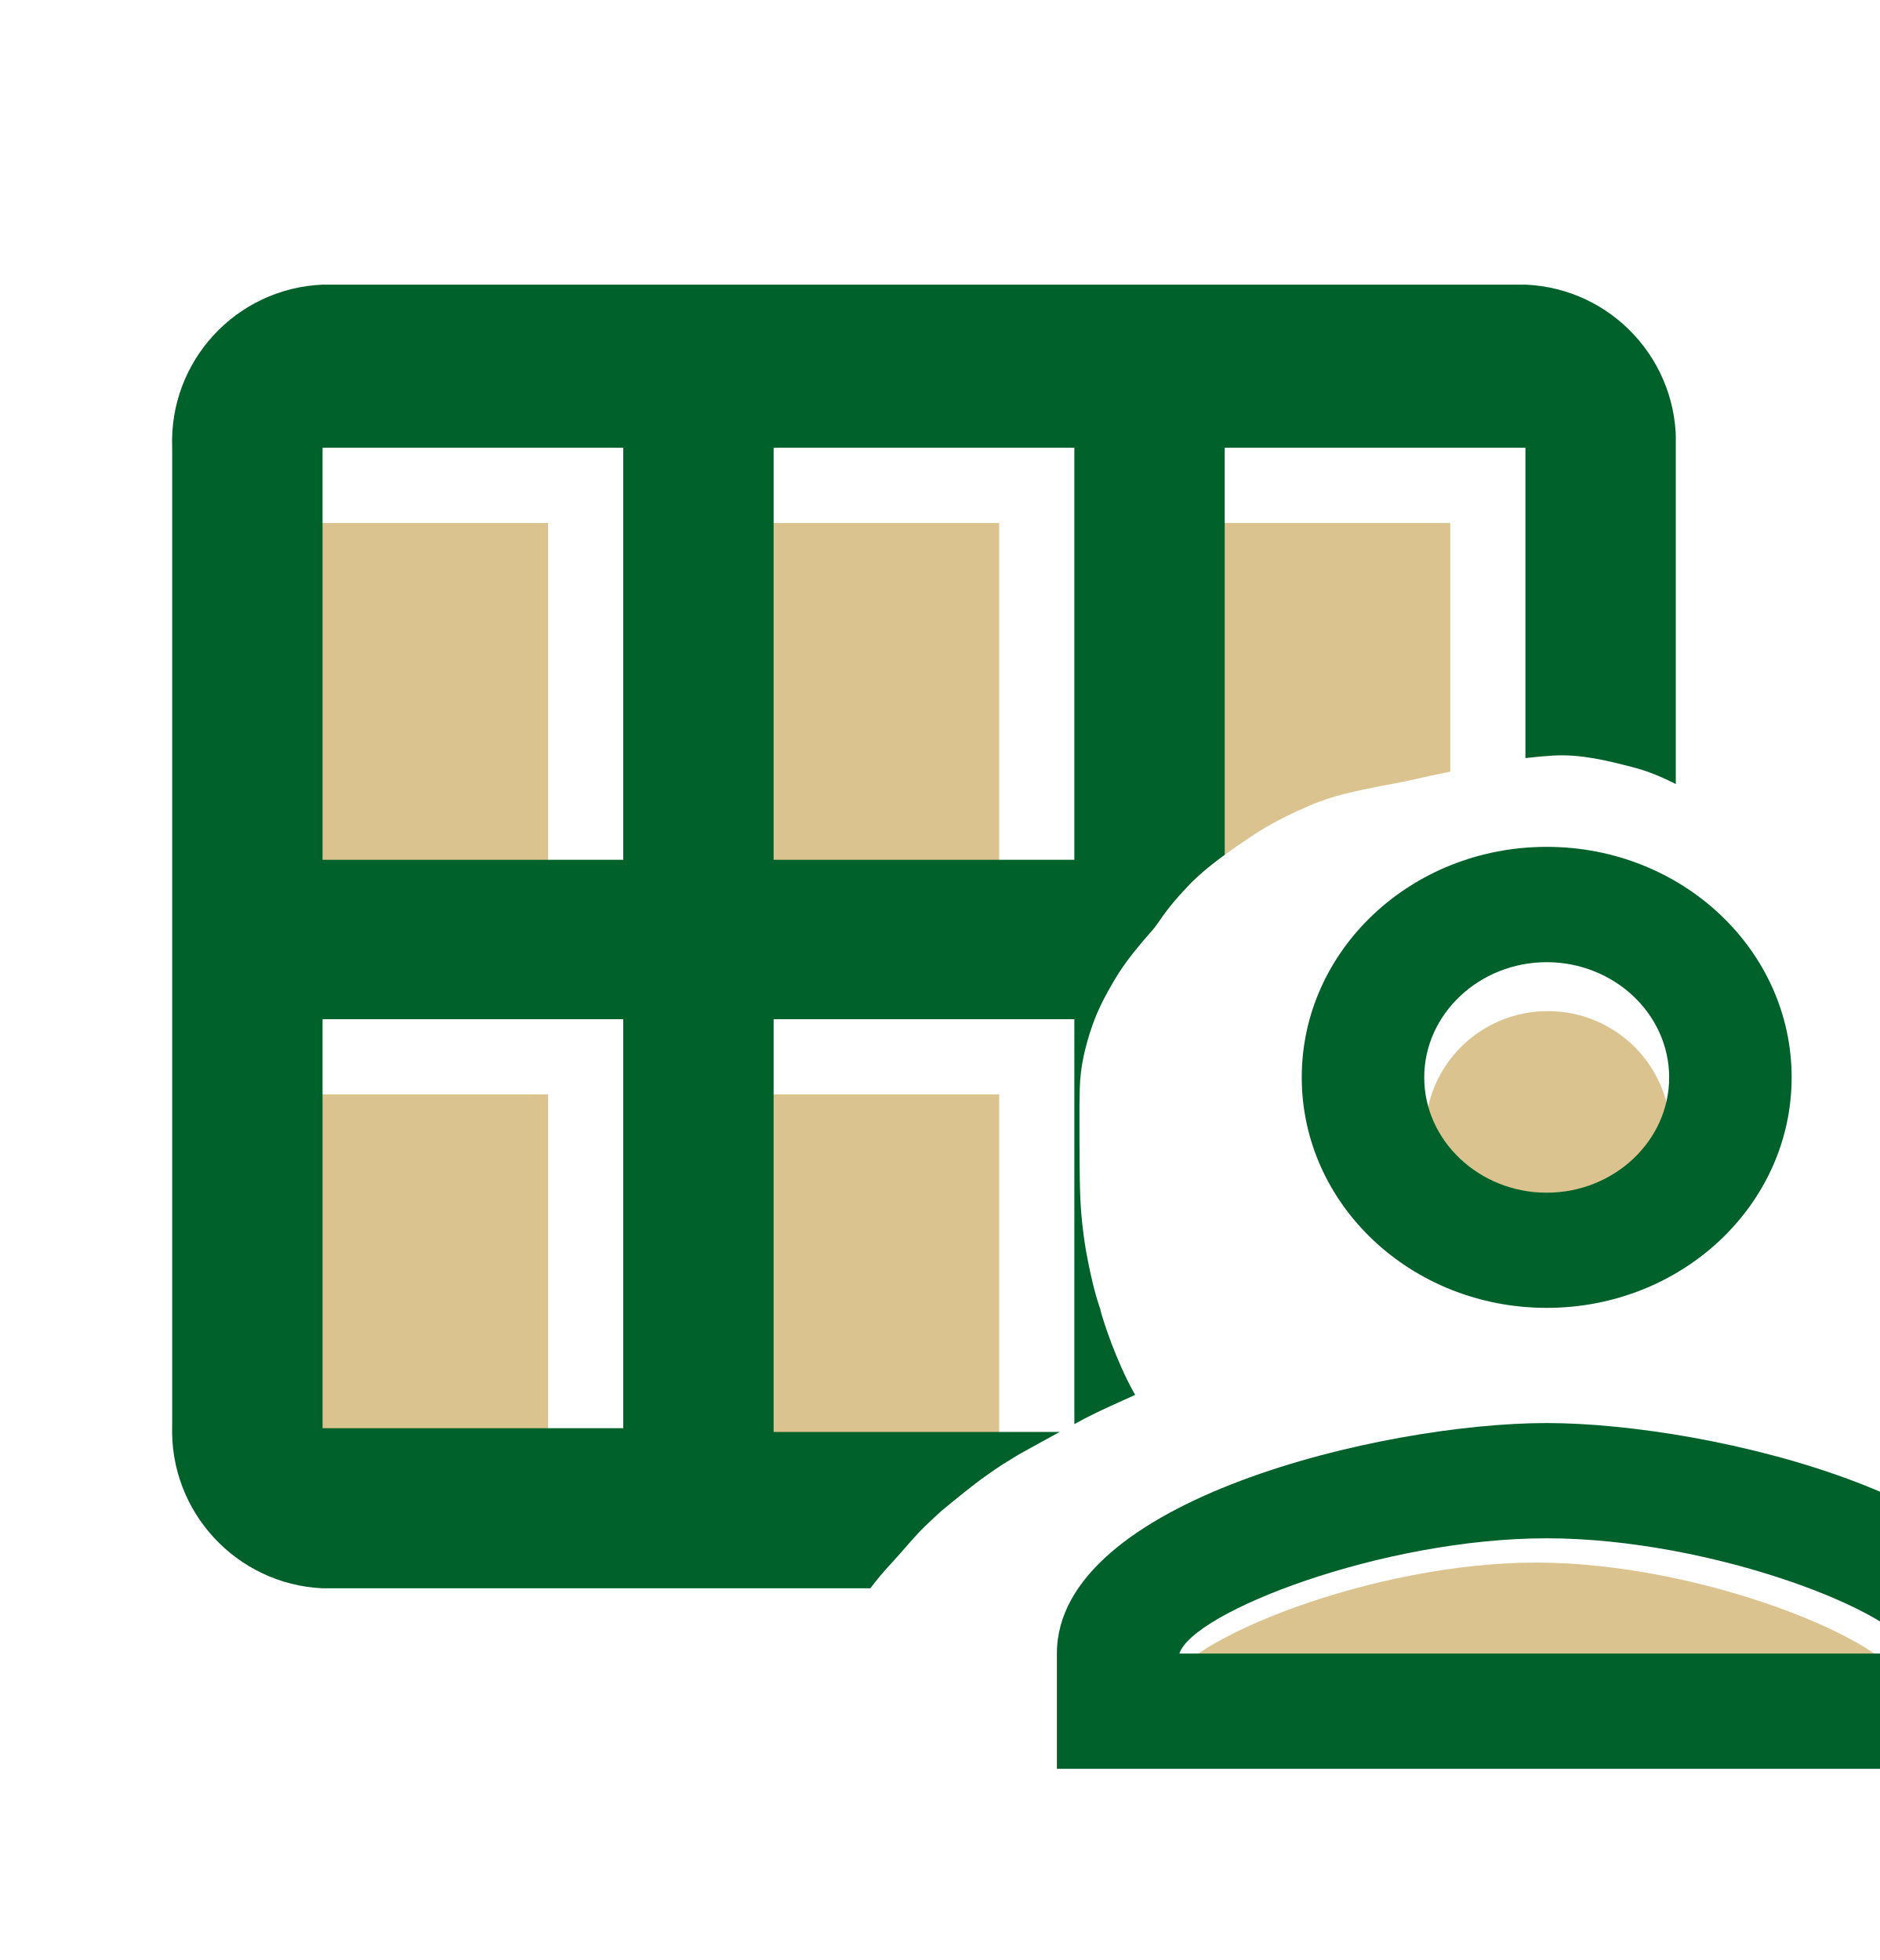
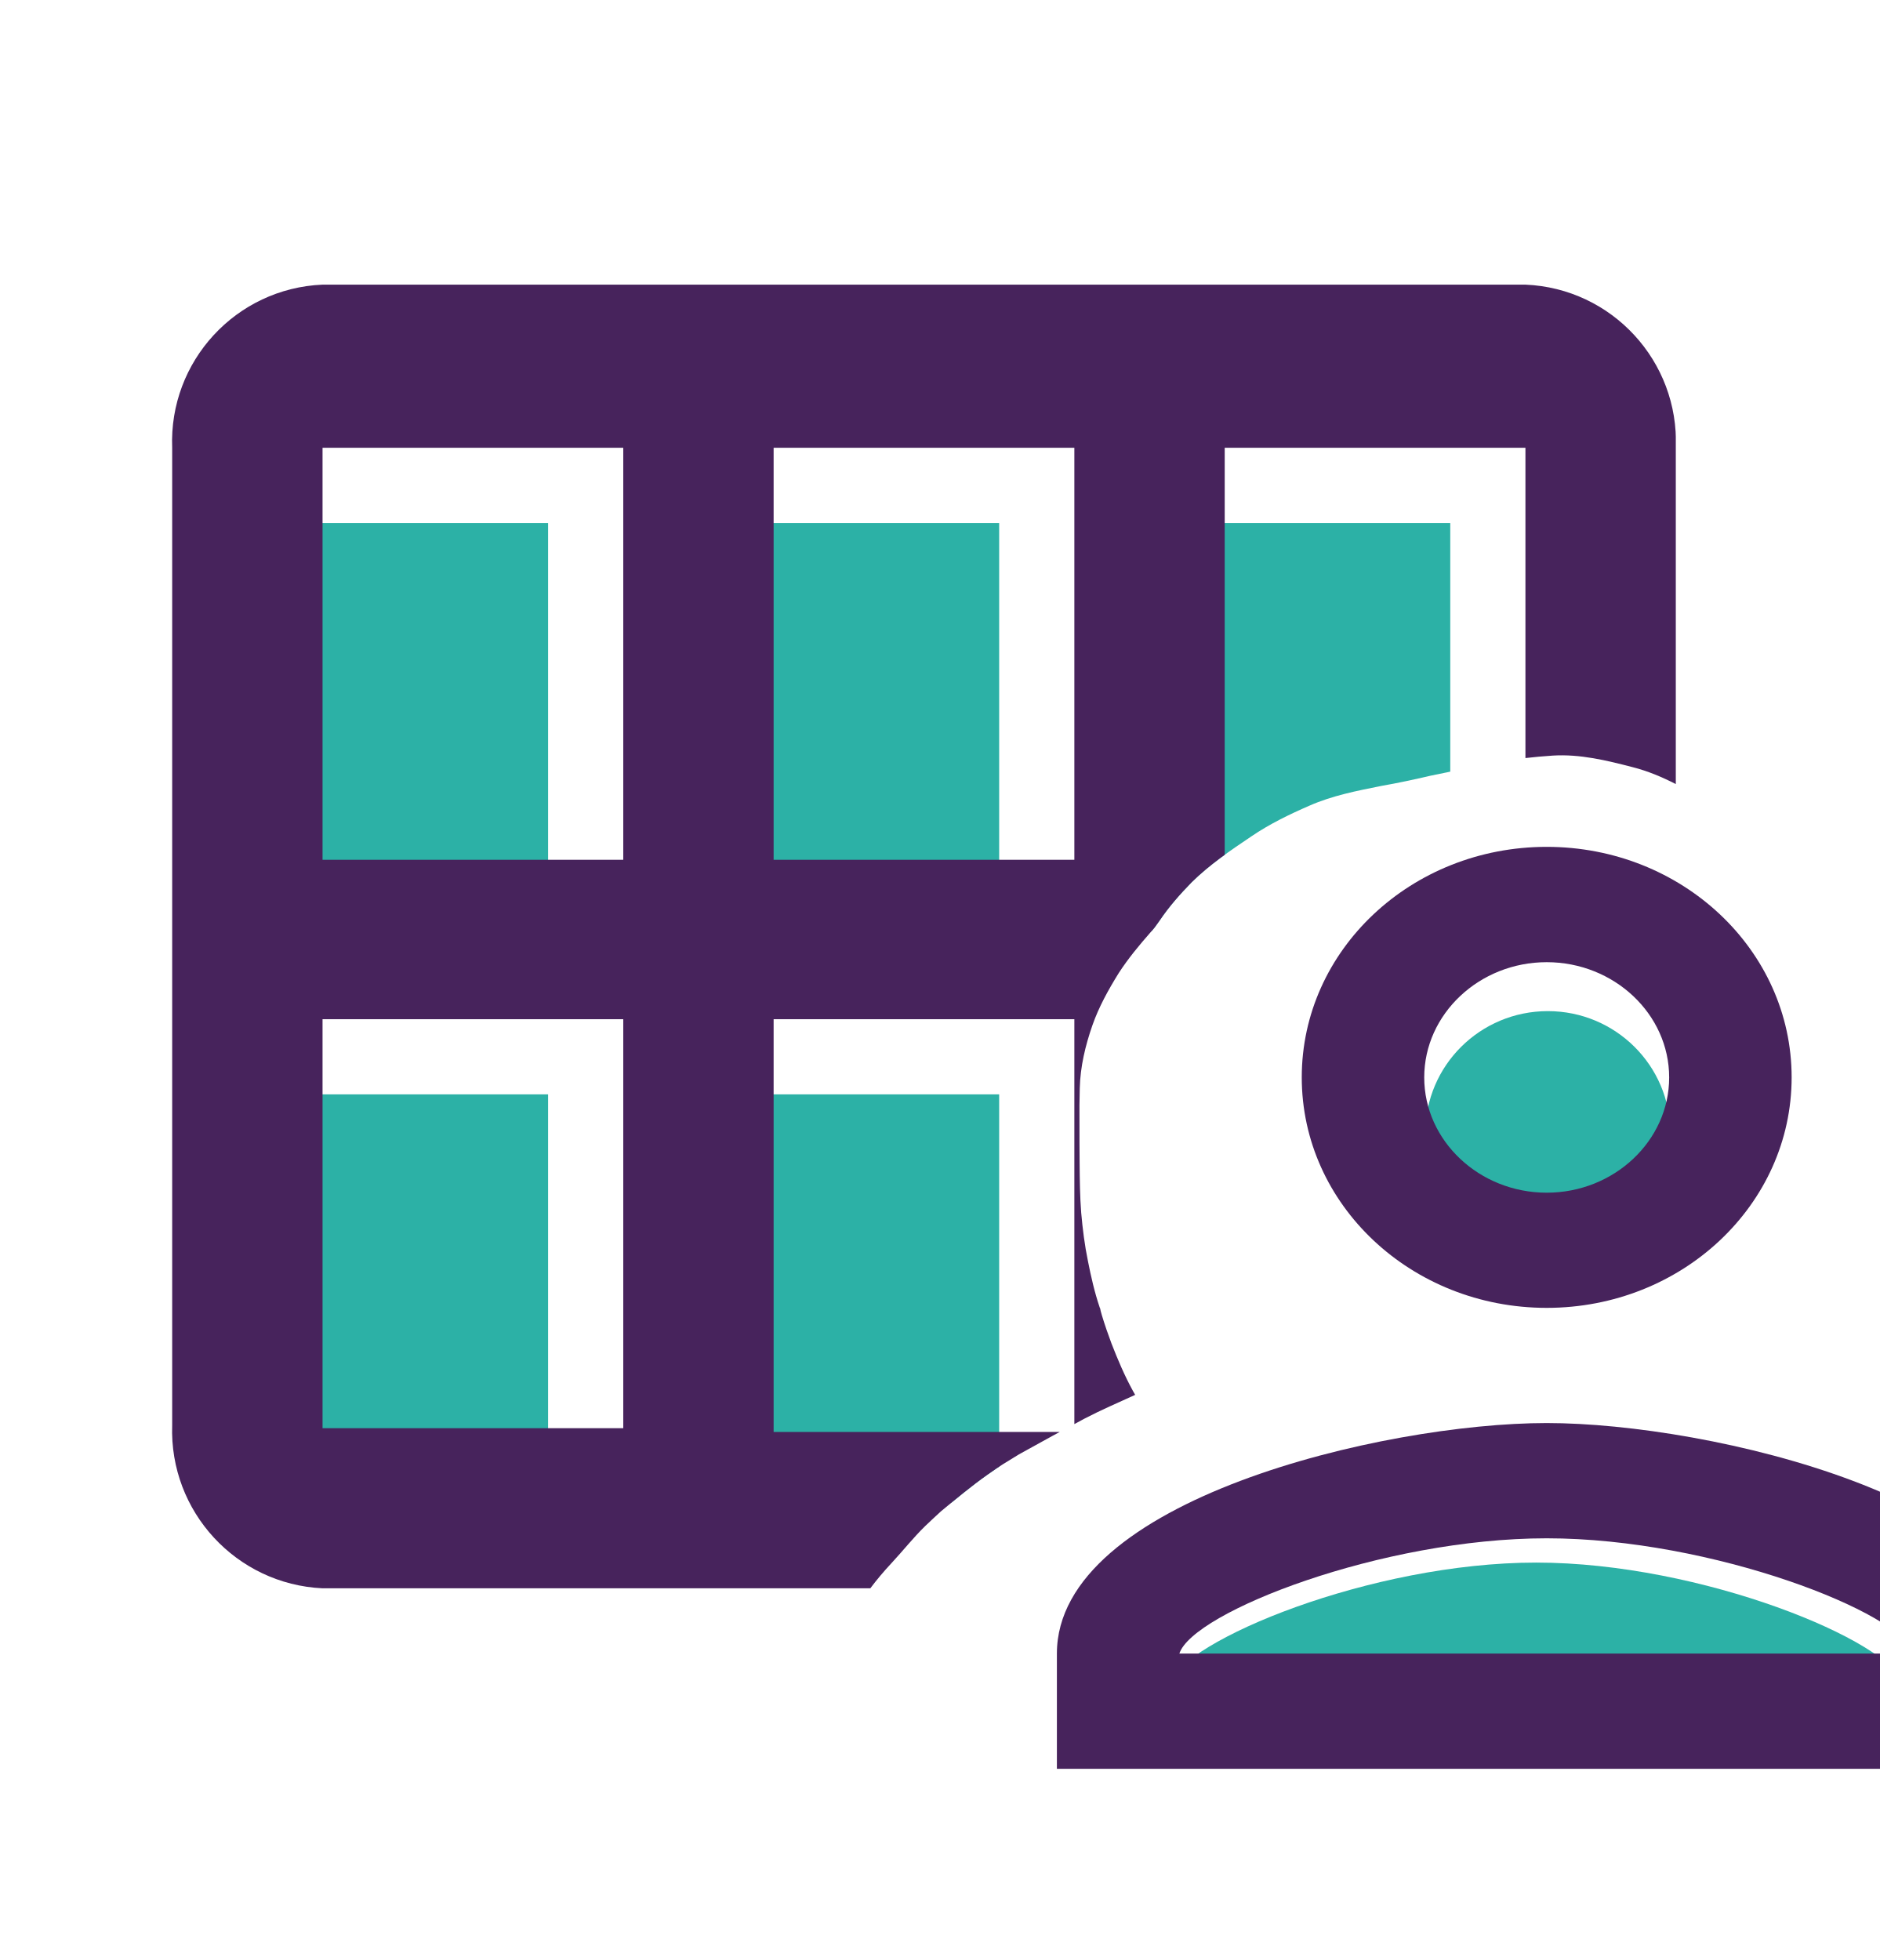
<svg xmlns="http://www.w3.org/2000/svg" viewBox="0 0 25 26.07" version="1.1" id="svg2689" xml:space="preserve">
  <defs id="defs2693">
    <clipPath clipPathUnits="userSpaceOnUse" id="clipPath7713">
      <path id="path7715" style="fill:#ff0000;fill-opacity:1;fill-rule:nonzero;stroke:none" d="M 8.005e-4,-5.1046e-4 V 26.07 H 25.001 v -4.848 c -0.153,0.166 -0.322,0.317 -0.502,0.455 -0.15,0.08 -0.283,0.204 -0.449,0.24 -0.299,0.066 -0.613,0.09 -0.918,0.059 -0.18,-0.018 -0.345,-0.115 -0.504,-0.203 -0.237,-0.131 -0.434,-0.356 -0.58,-0.578 -0.026,-0.04 -0.048,-0.081 -0.068,-0.125 -0.031,0.019 -0.062,0.038 -0.092,0.057 -0.013,0.008 -0.027,0.016 -0.041,0.021 -0.18,0.107 -0.368,0.205 -0.57,0.264 -0.171,0.043 -0.343,0.08 -0.52,0.088 -0.048,0.02 -0.076,0.032 -0.096,0.039 -0.003,0.002 -0.007,0.003 -0.01,0.004 -1.34e-4,1.8e-4 -0.008,0.004 -0.008,0.004 -0.069,0.034 -0.127,0.061 -0.219,0.115 -0.152,0.078 -0.306,0.151 -0.463,0.217 -0.091,0.039 -0.187,0.071 -0.275,0.115 -0.032,0.019 -0.061,0.039 -0.094,0.057 -0.006,0.003 0.021,-0.015 0.016,-0.012 -0.14,0.086 -0.279,0.173 -0.43,0.238 -7.93e-4,0.013 -0.001,0.011 -0.002,0.025 -0.01,0.199 -0.025,0.398 -0.066,0.594 -0.056,0.244 -0.136,0.481 -0.26,0.697 v 0.002 c -0.01,0.09 -0.025,0.178 -0.053,0.248 -0.226,0.565 -0.509,1.077 -1.268,1.152 -0.449,0.045 -0.867,-0.248 -1.301,-0.371 -0.076,-0.08 -0.158,-0.156 -0.227,-0.242 -0.221,-0.278 -0.335,-0.622 -0.377,-0.971 -0.005,-0.044 -0.007,-0.089 -0.01,-0.133 -1.566,0.485 -2.699,-1.151 -1.047,-2.922 0.151,-0.162 0.29,-0.339 0.449,-0.494 0.069,-0.067 0.141,-0.132 0.211,-0.197 0.202,-0.167 0.403,-0.335 0.617,-0.486 0.19,-0.134 0.228,-0.153 0.42,-0.271 0.29,-0.162 0.582,-0.321 0.875,-0.477 0.219,-0.114 0.446,-0.211 0.67,-0.314 -0.01,-0.017 -0.02,-0.034 -0.029,-0.051 -0.112,-0.204 -0.203,-0.418 -0.287,-0.635 -0.046,-0.123 -0.089,-0.247 -0.127,-0.373 -0.032,-0.107 -0.012,-0.066 -0.029,-0.104 -0.068,-0.201 -0.115,-0.408 -0.156,-0.615 -0.044,-0.213 -0.071,-0.428 -0.09,-0.645 -0.017,-0.217 -0.019,-0.433 -0.021,-0.65 -0.002,-0.185 -0.002,-0.37 -0.002,-0.555 -0.001,-0.15 -7.94e-4,-0.301 0.004,-0.451 0.007,-0.287 0.074,-0.566 0.168,-0.836 0.086,-0.246 0.213,-0.474 0.35,-0.695 0.125,-0.193 0.272,-0.37 0.424,-0.543 0.067,-0.076 0.048,-0.057 0.119,-0.154 0.125,-0.186 0.272,-0.352 0.428,-0.512 0.239,-0.235 0.516,-0.423 0.793,-0.609 0.242,-0.165 0.504,-0.292 0.771,-0.408 0.306,-0.135 0.635,-0.199 0.961,-0.264 0.218,-0.038 0.435,-0.085 0.65,-0.135 0.291,-0.06 0.582,-0.121 0.875,-0.176 0.249,-0.048 0.501,-0.075 0.754,-0.092 0.362,-0.022 0.714,0.064 1.061,0.154 0.201,0.051 0.391,0.131 0.574,0.225 V -5.1046e-4 Z" />
    </clipPath>
  </defs>
  <g id="Layer_2" data-name="Layer 2" transform="translate(-2.709785,0.4360573)" clip-path="url(#clipPath7713)">
    <g id="Layer_1-2" data-name="Layer 1">
      <path d="M 0,0 H 24 V 26.07 H 0 Z" fill="none" id="path2671" />
-       <rect x="6" y="6.52" width="4" height="5.43" fill="#2e8d9a" id="rect2673" style="fill:#dbc38f;fill-opacity:1" />
-       <rect x="6" y="14.12" width="4" height="5.43" fill="#2e8d9a" id="rect2675" style="fill:#dbc38f;fill-opacity:1" />
-       <rect x="12" y="14.12" width="4" height="5.43" fill="#2e8d9a" id="rect2677" style="fill:#dbc38f;fill-opacity:1" />
+       <rect x="6" y="6.52" width="4" height="5.43" fill="#2e8d9a" id="rect2673" style="fill:#2CB1A6;fill-opacity:1" />
+       <rect x="6" y="14.12" width="4" height="5.43" fill="#2e8d9a" id="rect2675" style="fill:#2CB1A6;fill-opacity:1" />
+       <rect x="12" y="14.12" width="4" height="5.43" fill="#2e8d9a" id="rect2677" style="fill:#2CB1A6;fill-opacity:1" />
      <rect x="18" y="14.12" width="4" height="5.43" fill="#2e8d9a" id="rect2679" />
-       <rect x="18" y="6.52" width="4" height="5.43" fill="#2e8d9a" id="rect2681" style="fill:#dbc38f;fill-opacity:1" />
-       <rect x="12" y="6.52" width="4" height="5.43" fill="#2e8d9a" id="rect2683" style="fill:#dbc38f;fill-opacity:1" />
-       <path d="M 23,3.35 H 7 A 2.09,2.09 0 0 0 5,5.52 v 13 a 2.1,2.1 0 0 0 2,2.17 h 16 a 2.1,2.1 0 0 0 2,-2.17 v -13 A 2.09,2.09 0 0 0 23,3.35 Z M 11,18.56 H 7 v -5.44 h 4 z M 11,11 H 7 V 5.52 h 4 z m 6,7.61 h -4 v -5.49 h 4 z M 17,11 H 13 V 5.52 h 4 z m 6,7.61 h -4 v -5.49 h 4 z M 23,11 H 19 V 5.52 h 4 z" fill="#274690" id="path2685" style="fill:#00612a;fill-opacity:1" />
+       <rect x="18" y="6.52" width="4" height="5.43" fill="#2e8d9a" id="rect2681" style="fill:#2CB1A6;fill-opacity:1" />
+       <rect x="12" y="6.52" width="4" height="5.43" fill="#2e8d9a" id="rect2683" style="fill:#2CB1A6;fill-opacity:1" />
+       <path d="M 23,3.35 H 7 A 2.09,2.09 0 0 0 5,5.52 v 13 a 2.1,2.1 0 0 0 2,2.17 h 16 a 2.1,2.1 0 0 0 2,-2.17 v -13 A 2.09,2.09 0 0 0 23,3.35 Z M 11,18.56 H 7 v -5.44 h 4 z M 11,11 H 7 V 5.52 h 4 z m 6,7.61 h -4 v -5.49 h 4 z M 17,11 H 13 V 5.52 h 4 z m 6,7.61 h -4 v -5.49 h 4 z M 23,11 H 19 V 5.52 h 4 z" fill="#274690" id="path2685" style="fill:#47235C;fill-opacity:1" />
    </g>
  </g>
  <path d="M 9.959,8.526 H 29.505 V 27.947 H 9.959 Z" fill="none" id="path5389" style="stroke-width:1" />
-   <path d="m 20.432,20.784 c -2.191,0 -4.699,1.036 -4.886,1.618 h 9.773 c -0.163,-0.575 -2.688,-1.618 -4.886,-1.618 z" opacity="0.3" id="path5391" style="opacity:1;fill:#dbc38f;fill-opacity:1;stroke-width:1" />
-   <ellipse cx="20.588" cy="15.067" opacity="0.3" id="circle5393" style="opacity:1;fill:#dbc38f;fill-opacity:1;stroke-width:1" rx="1.629" ry="1.618" />
-   <path d="m 20.573,18.928 c -2.174,0 -6.515,1.027 -6.515,3.066 v 1.533 H 27.088 V 21.994 c 0,-2.039 -4.341,-3.066 -6.515,-3.066 z m -4.886,3.066 c 0.179,-0.552 2.696,-1.533 4.886,-1.533 2.199,0 4.724,0.989 4.886,1.533 z m 4.886,-4.598 c 1.8,0 3.258,-1.372 3.258,-3.066 0,-1.694 -1.458,-3.066 -3.258,-3.066 -1.8,0 -3.258,1.372 -3.258,3.066 0,1.694 1.458,3.066 3.258,3.066 z m 0,-4.598 c 0.896,0 1.629,0.69 1.629,1.533 0,0.843 -0.733,1.533 -1.629,1.533 -0.896,0 -1.629,-0.69 -1.629,-1.533 0,-0.843 0.733,-1.533 1.629,-1.533 z" id="path5395" style="fill:#00612a;fill-opacity:1;stroke-width:1" />
+   <path d="m 20.432,20.784 c -2.191,0 -4.699,1.036 -4.886,1.618 h 9.773 c -0.163,-0.575 -2.688,-1.618 -4.886,-1.618 z" opacity="0.3" id="path5391" style="opacity:1;fill:#2CB1A6;fill-opacity:1;stroke-width:1" />
+   <ellipse cx="20.588" cy="15.067" opacity="0.3" id="circle5393" style="opacity:1;fill:#2CB1A6;fill-opacity:1;stroke-width:1" rx="1.629" ry="1.618" />
+   <path d="m 20.573,18.928 c -2.174,0 -6.515,1.027 -6.515,3.066 v 1.533 H 27.088 V 21.994 c 0,-2.039 -4.341,-3.066 -6.515,-3.066 z m -4.886,3.066 c 0.179,-0.552 2.696,-1.533 4.886,-1.533 2.199,0 4.724,0.989 4.886,1.533 z m 4.886,-4.598 c 1.8,0 3.258,-1.372 3.258,-3.066 0,-1.694 -1.458,-3.066 -3.258,-3.066 -1.8,0 -3.258,1.372 -3.258,3.066 0,1.694 1.458,3.066 3.258,3.066 z m 0,-4.598 c 0.896,0 1.629,0.69 1.629,1.533 0,0.843 -0.733,1.533 -1.629,1.533 -0.896,0 -1.629,-0.69 -1.629,-1.533 0,-0.843 0.733,-1.533 1.629,-1.533 z" id="path5395" style="fill:#47235C;fill-opacity:1;stroke-width:1" />
</svg>
